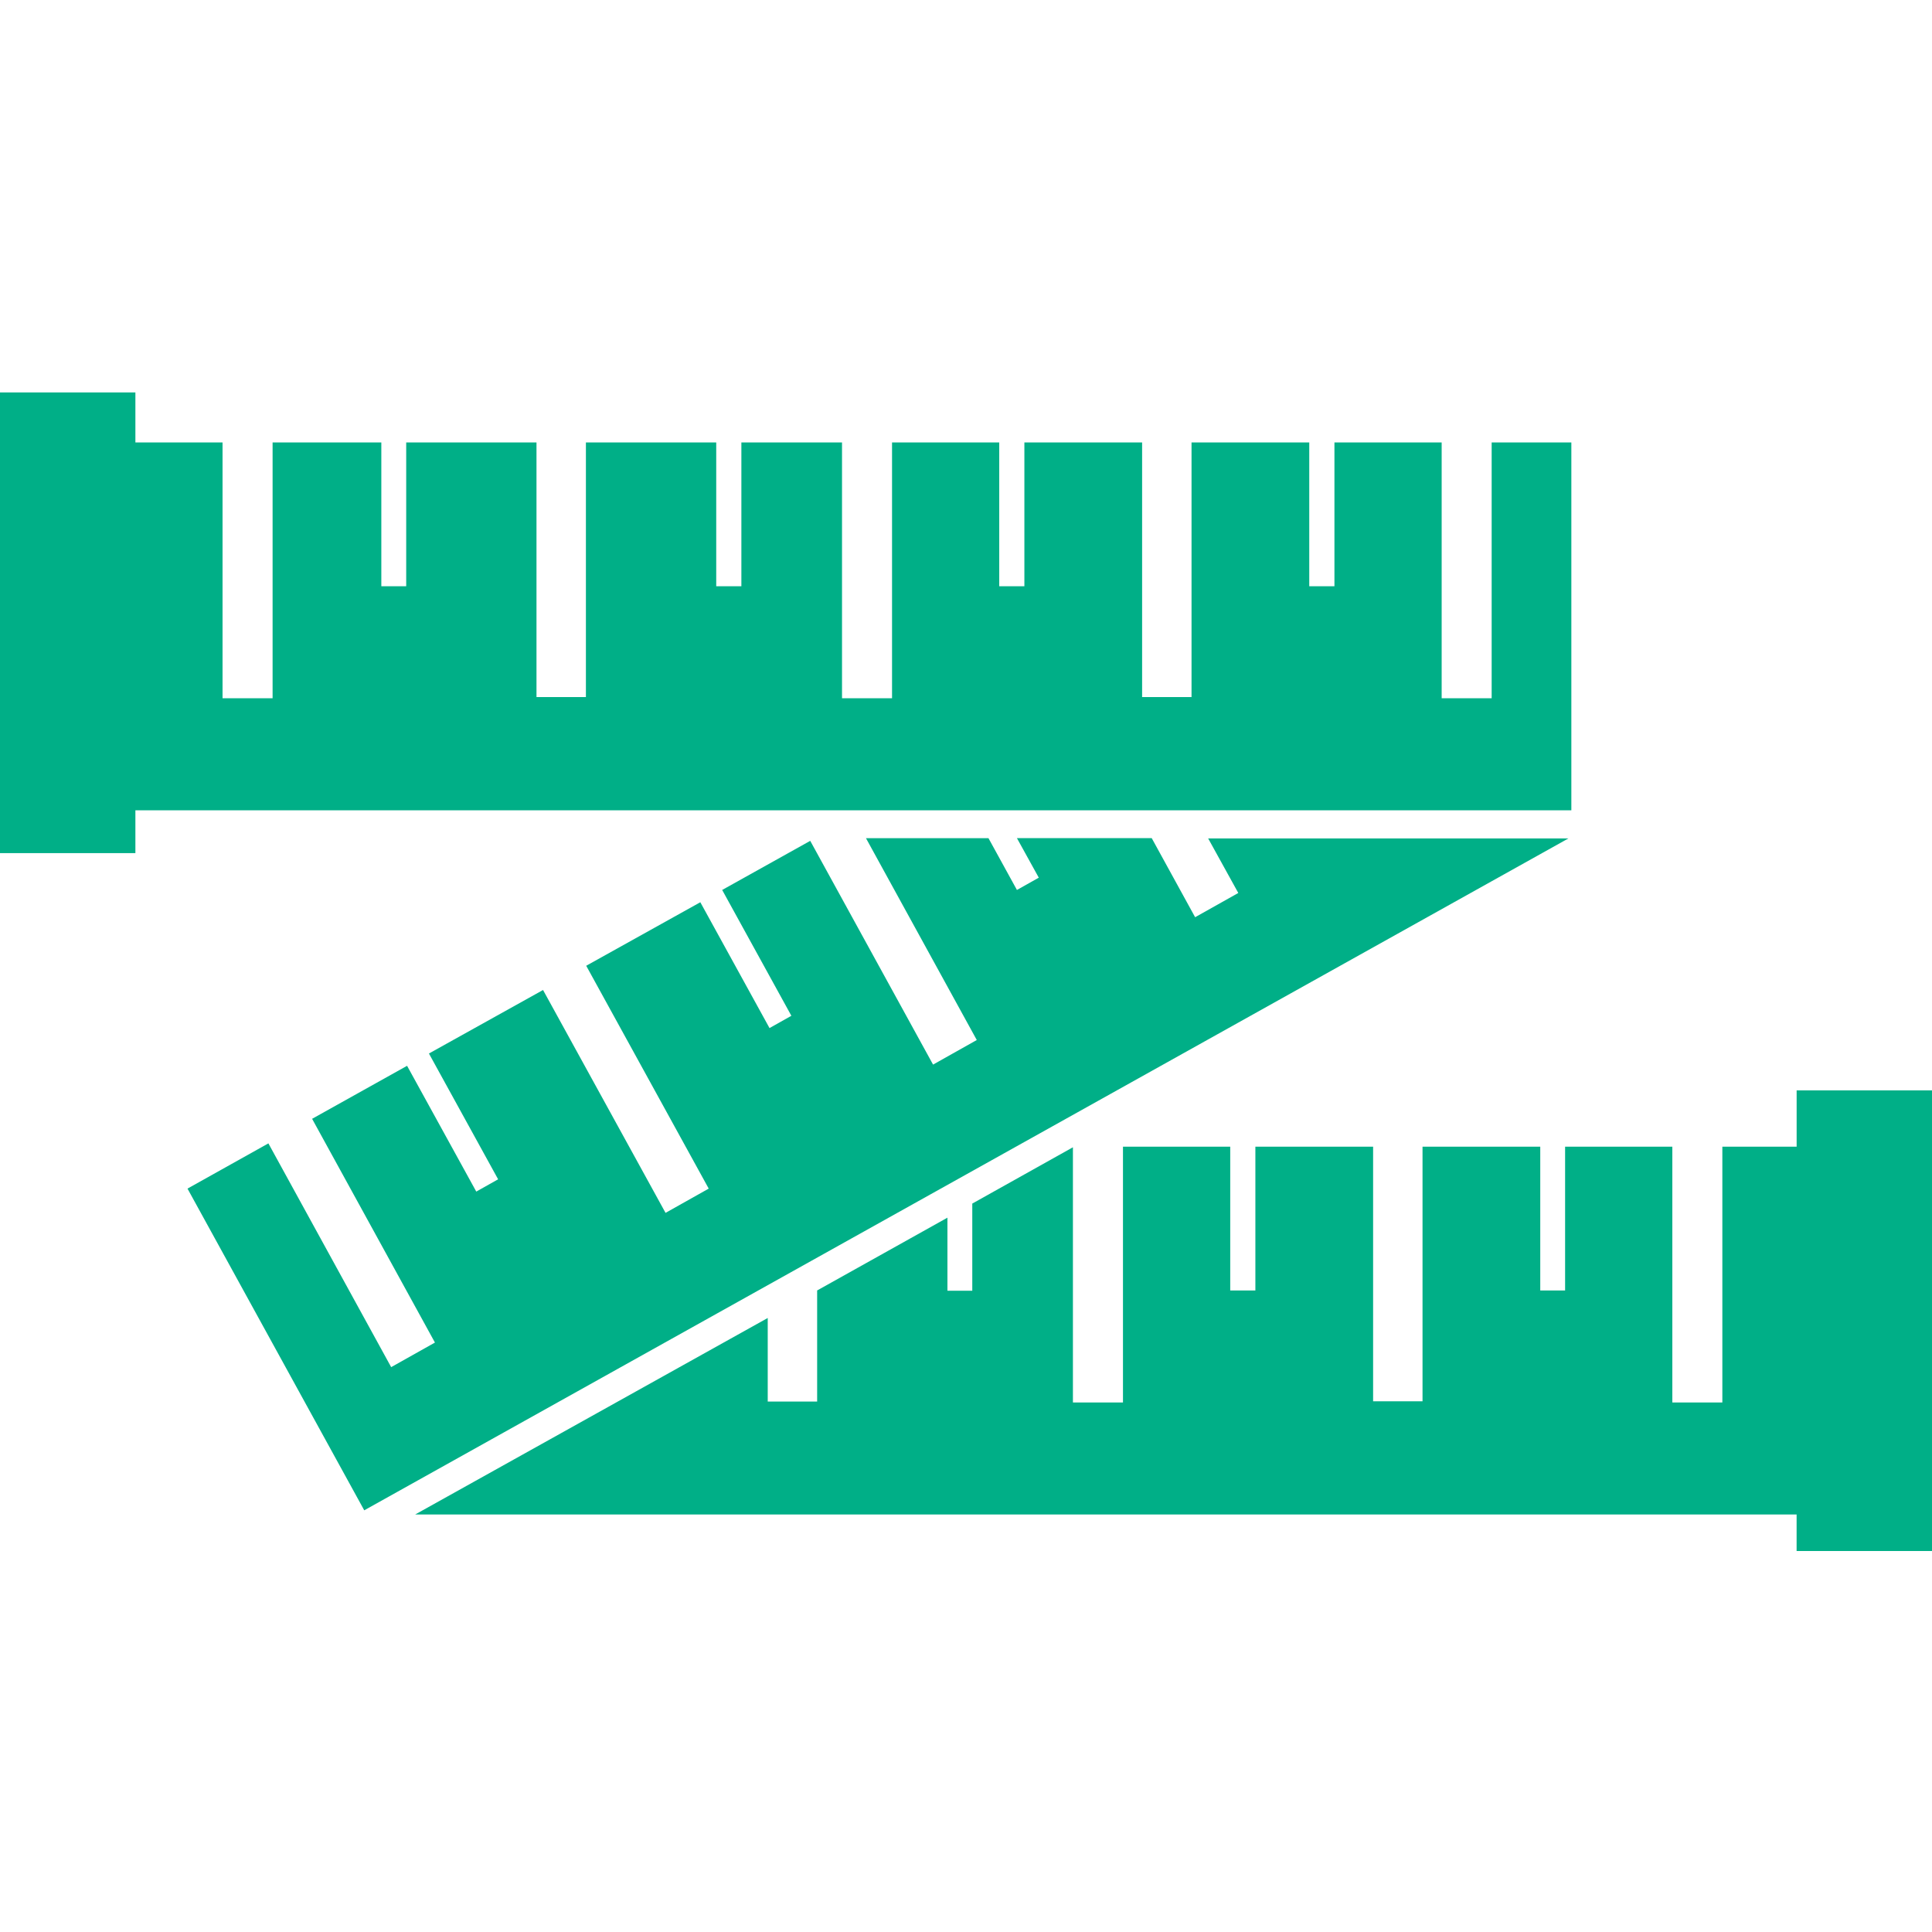
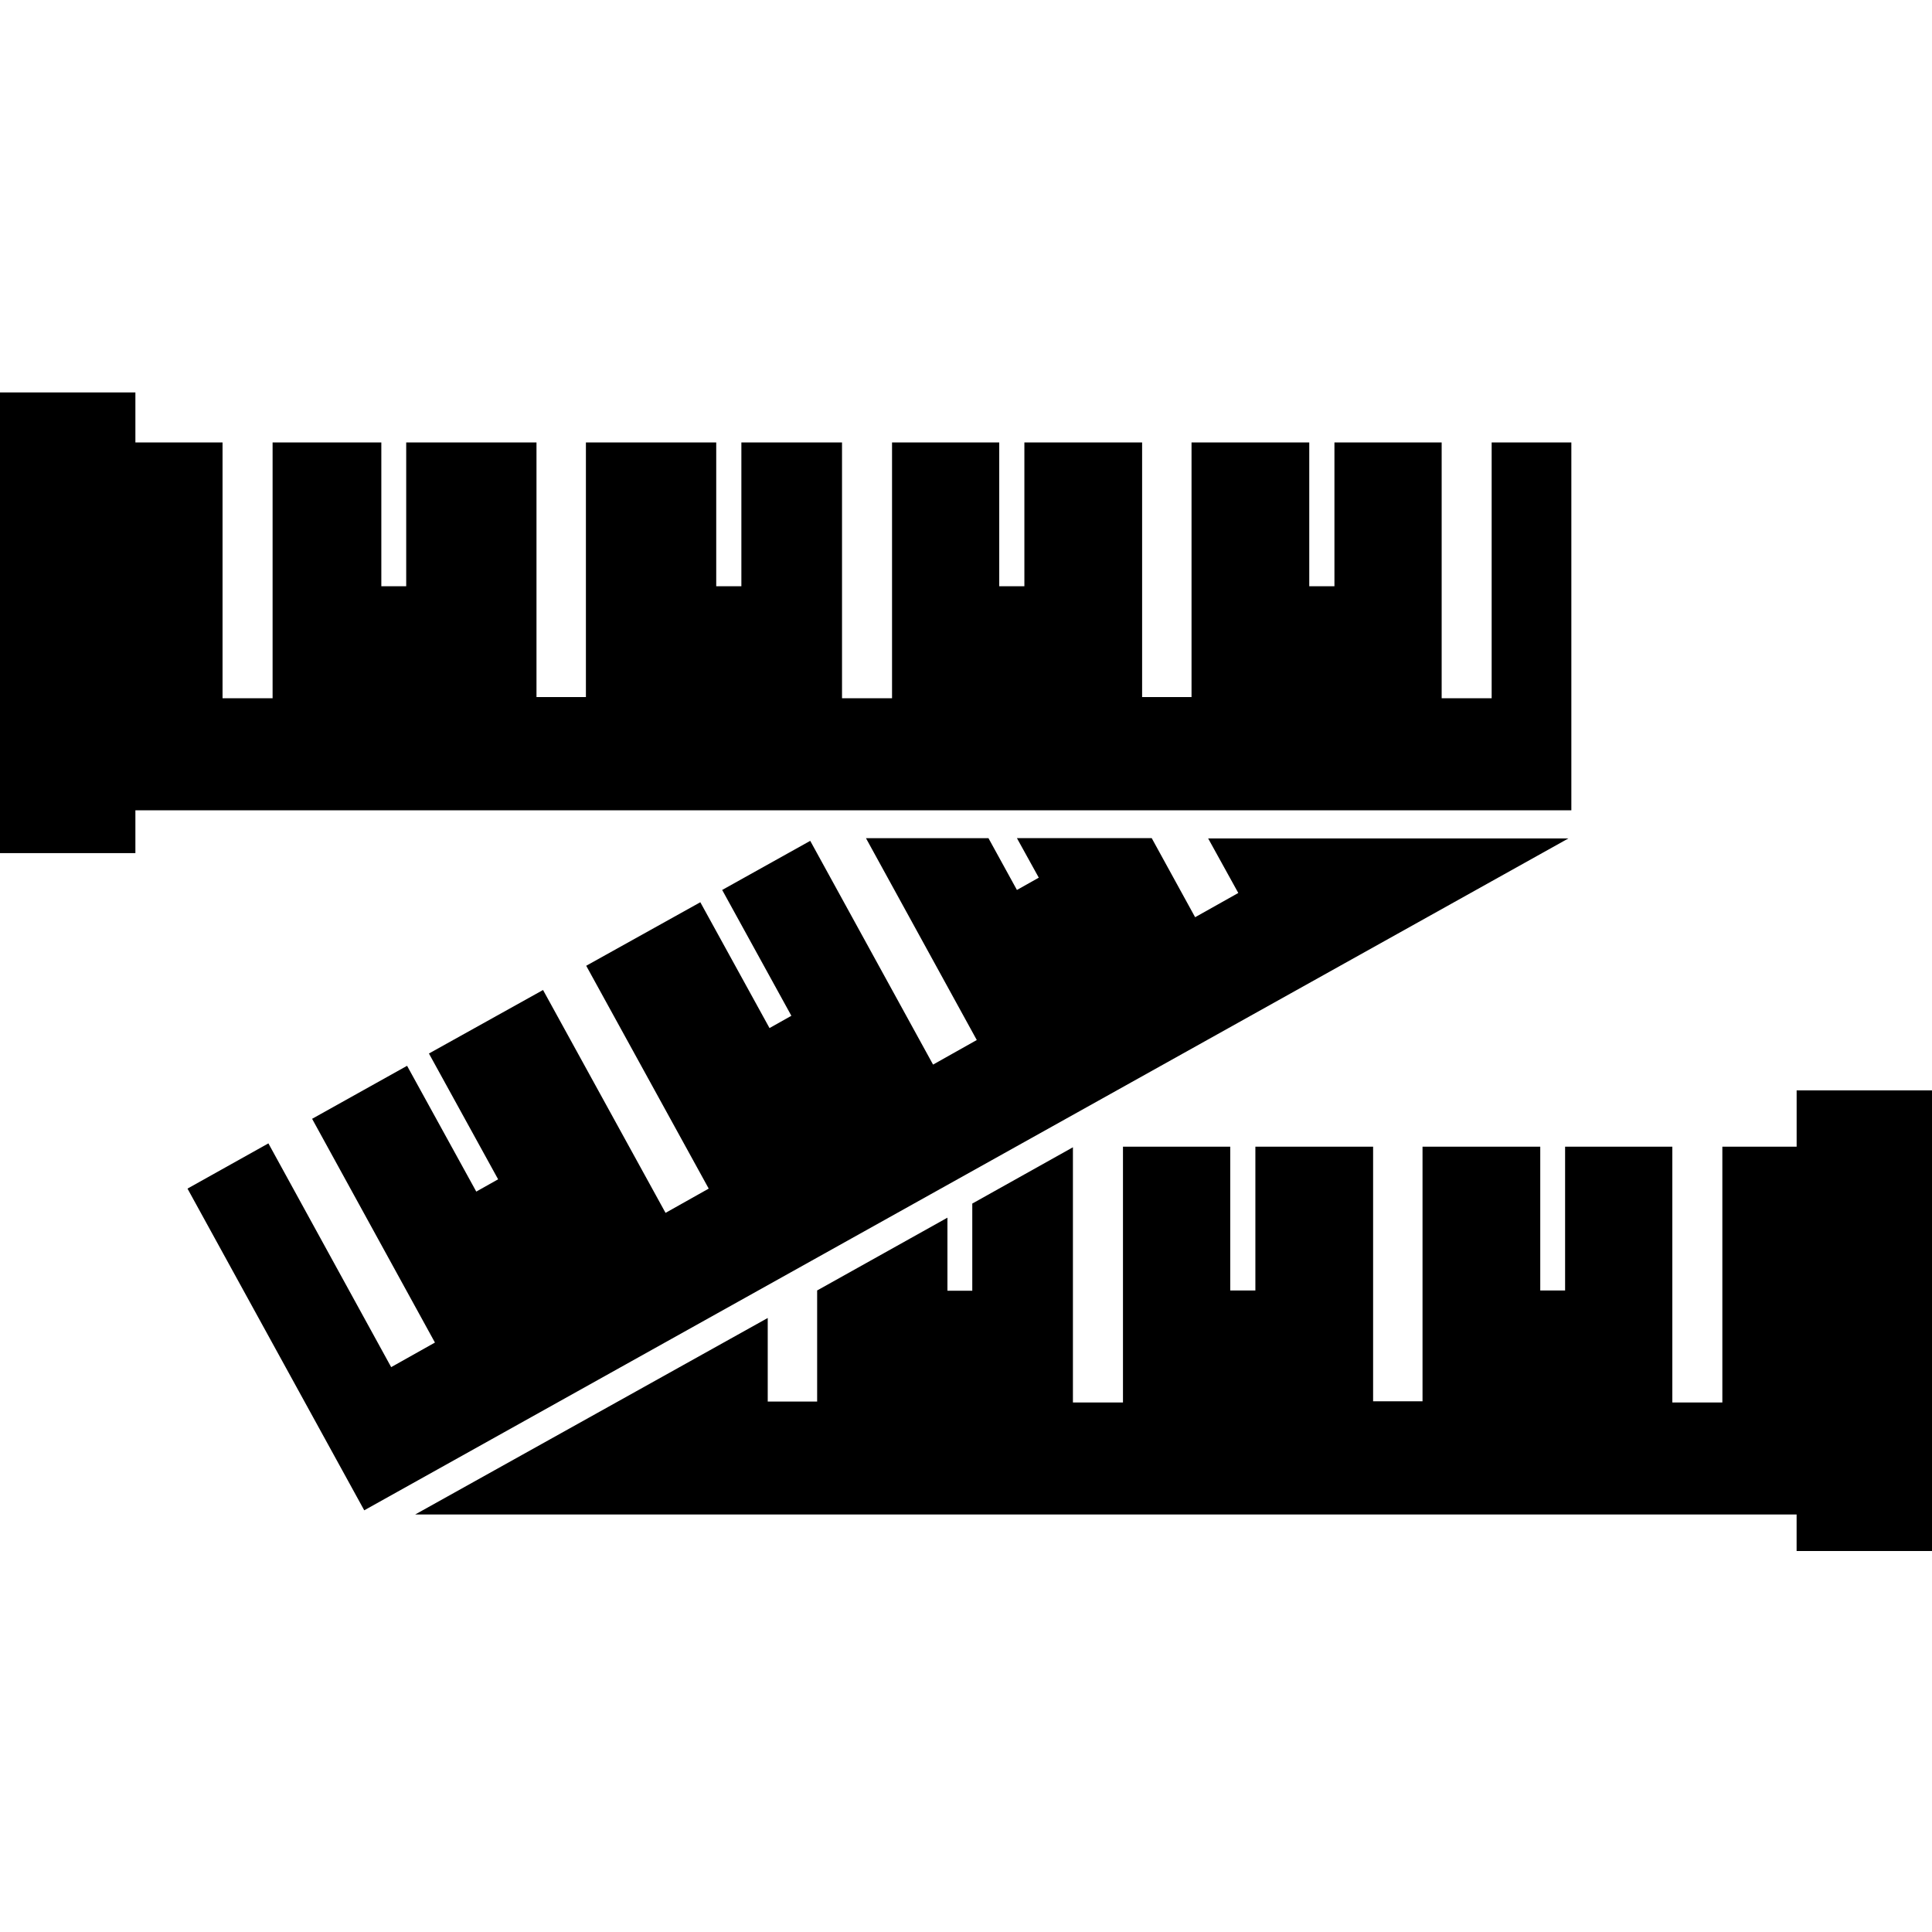
- <svg xmlns="http://www.w3.org/2000/svg" width="64" height="64" fill="none">
-   <path d="M59.515 36.12H64v15.26h-4.485v-1.21H13.752l11.68-6.51v2.769h1.637v-3.681l4.316-2.411v2.42h.823V39.87l3.334-1.865v8.454H37.2v-8.474h3.553v4.763h.833v-4.763h3.9v8.434h1.637v-8.434h3.9v4.763h.823v-4.763h3.552v8.474h1.657v-8.474h2.461v-1.866Zm-55.02-9.278h47.558V14.657h-2.64v8.474h-1.656v-8.474h-3.552v4.763h-.834v-4.763h-3.9v8.434h-1.637v-8.434h-3.9v4.763h-.833v-4.763H29.55v8.474h-1.657v-8.474h-3.334v4.763h-.833v-4.763h-4.317v8.434h-1.637v-8.434h-4.316v4.763h-.824v-4.763H9.03v8.474H7.372v-8.474H4.485V13H0v15.26h4.485v-1.418h.01Zm35.522.923 1.003 1.816-1.43.803-1.438-2.62h-4.465l.724 1.31-.724.407-.943-1.716h-4.058l3.671 6.687-1.448.814-4.069-7.412-2.917 1.627 2.292 4.168-.724.407-2.292-4.168-3.78 2.104 4.058 7.382-1.43.804-4.058-7.383-3.78 2.104 2.292 4.167-.724.407-2.292-4.167-3.146 1.756 4.069 7.412-1.45.814-4.067-7.412-2.68 1.498 5.855 10.657 39.888-22.256H40.017v-.01Z" fill="#00AF87" />
+ <svg xmlns="http://www.w3.org/2000/svg" width="64" height="64">
+   <path d="M59.515 36.12H64v15.26h-4.485v-1.21H13.752l11.68-6.51v2.769h1.637v-3.681l4.316-2.411v2.42h.823V39.87l3.334-1.865v8.454H37.2v-8.474h3.553v4.763h.833v-4.763h3.9v8.434h1.637v-8.434h3.9v4.763h.823v-4.763h3.552v8.474h1.657v-8.474h2.461v-1.866Zm-55.02-9.278h47.558V14.657h-2.64v8.474h-1.656v-8.474h-3.552v4.763h-.834v-4.763h-3.9v8.434h-1.637v-8.434h-3.9v4.763h-.833v-4.763H29.55v8.474h-1.657v-8.474h-3.334v4.763h-.833v-4.763h-4.317v8.434h-1.637v-8.434h-4.316v4.763h-.824v-4.763H9.03v8.474H7.372v-8.474H4.485V13H0v15.26h4.485v-1.418h.01Zm35.522.923 1.003 1.816-1.43.803-1.438-2.62h-4.465l.724 1.31-.724.407-.943-1.716h-4.058l3.671 6.687-1.448.814-4.069-7.412-2.917 1.627 2.292 4.168-.724.407-2.292-4.168-3.78 2.104 4.058 7.382-1.43.804-4.058-7.383-3.78 2.104 2.292 4.167-.724.407-2.292-4.167-3.146 1.756 4.069 7.412-1.45.814-4.067-7.412-2.68 1.498 5.855 10.657 39.888-22.256H40.017v-.01Z" />
</svg>
